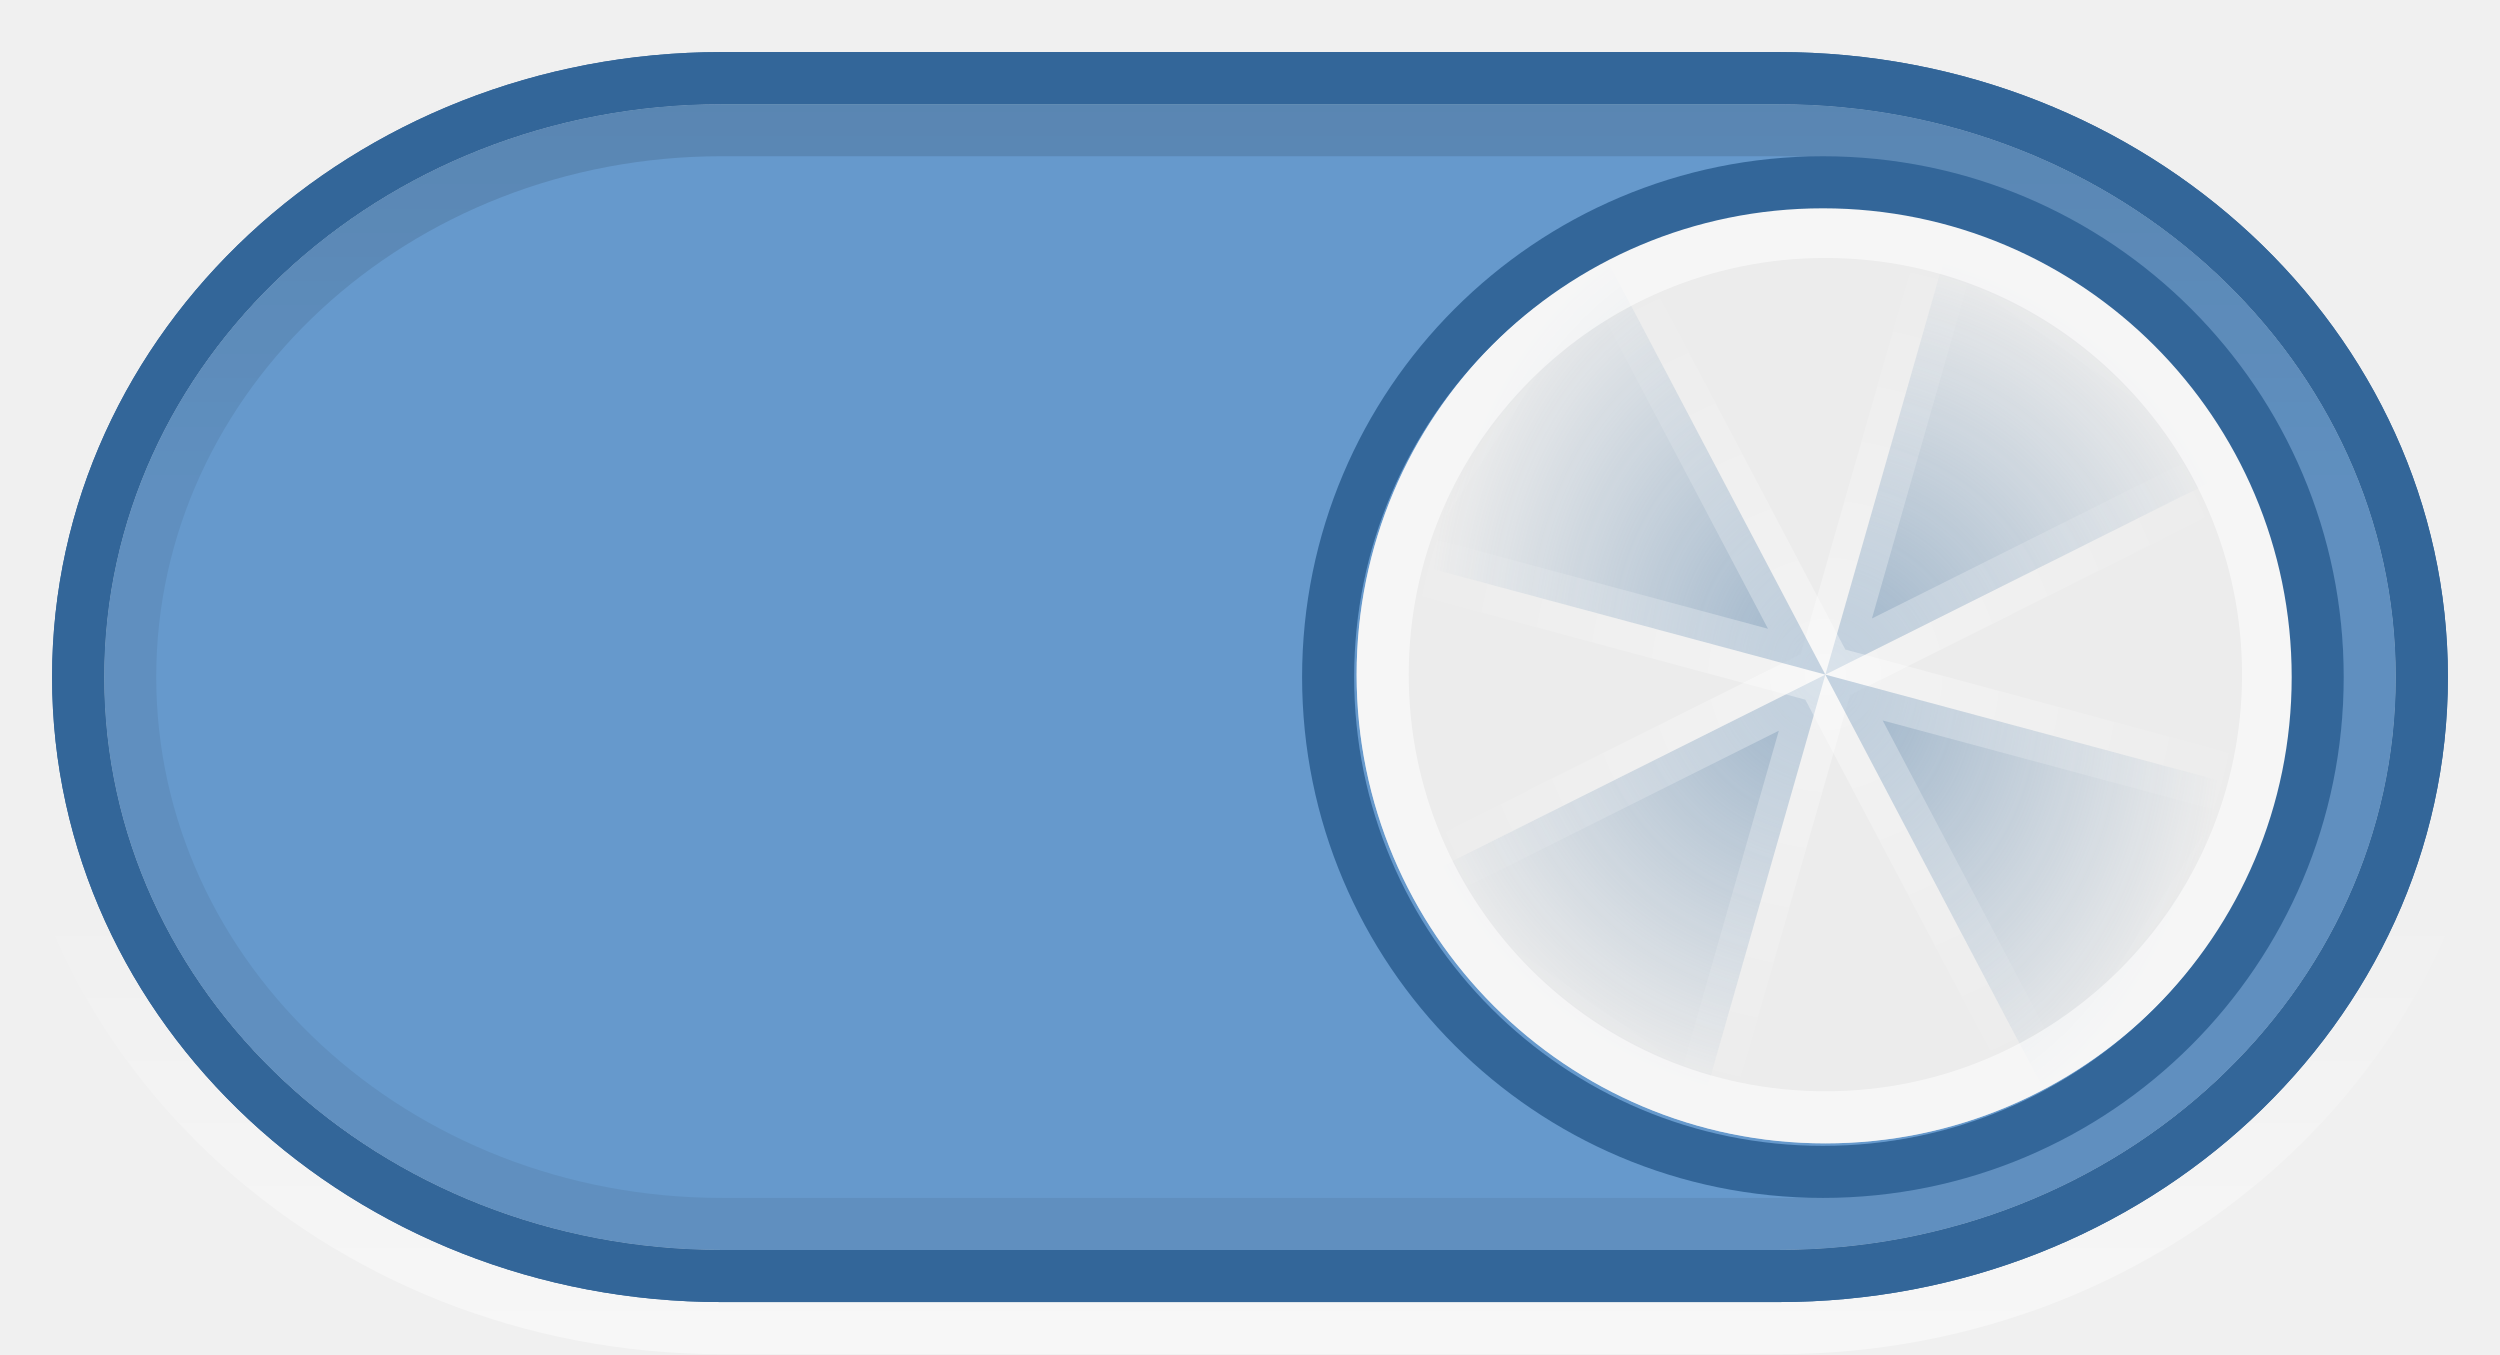
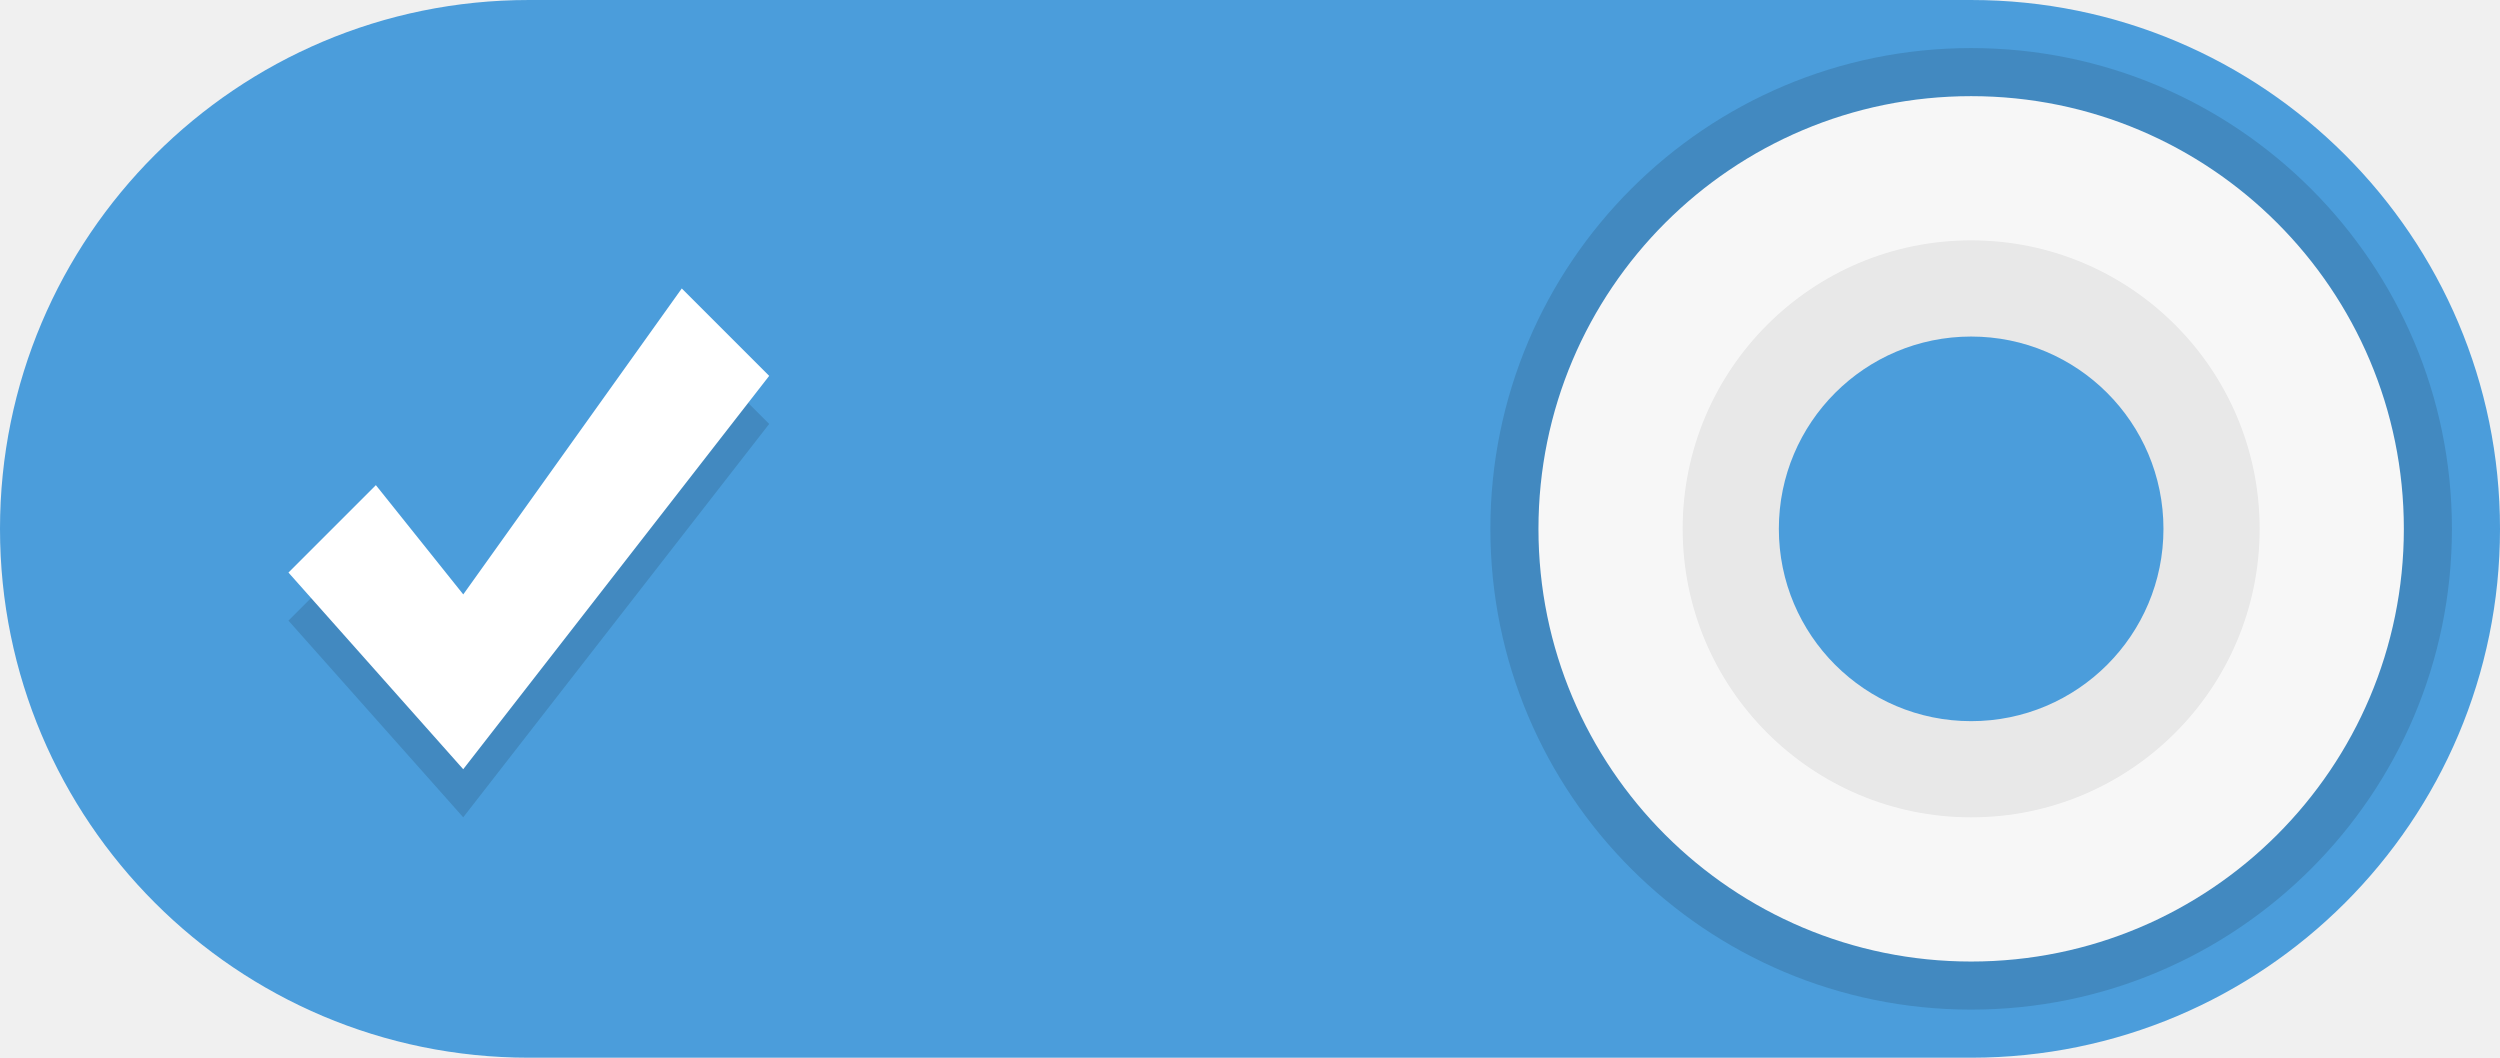
- <svg xmlns="http://www.w3.org/2000/svg" xmlns:xlink="http://www.w3.org/1999/xlink" width="48" height="26" id="svg3482" version="1.1">
-   <defs id="defs3484">
-     <linearGradient xlink:href="#linearGradient4125" id="linearGradient4207" gradientUnits="userSpaceOnUse" gradientTransform="matrix(1.958336,0,0,1.25,-360.3712,-41.09988)" x1="428.214" y1="548.576" x2="428.214" y2="541.576" />
-     <linearGradient id="linearGradient4125">
-       <stop style="stop-color:#ffffff;stop-opacity:0.486;" offset="0" id="stop4127" />
-       <stop style="stop-color:#ffffff;stop-opacity:0;" offset="1" id="stop4129" />
-     </linearGradient>
-     <linearGradient xlink:href="#linearGradient4133" id="linearGradient4214" gradientUnits="userSpaceOnUse" gradientTransform="matrix(1.791667,0,0,1.049997,-288.4178,-1196.474)" x1="428.214" y1="548.576" x2="428.214" y2="541.576" />
-     <linearGradient id="linearGradient4133">
-       <stop style="stop-color:#000000;stop-opacity:0.125;" offset="0" id="stop4135" />
-       <stop style="stop-color:#000000;stop-opacity:0.063;" offset="1" id="stop4137" />
-     </linearGradient>
-     <radialGradient xlink:href="#linearGradient4064" id="radialGradient4216" gradientUnits="userSpaceOnUse" gradientTransform="matrix(1.20519,0,0,1.205189,416.5752,654.3471)" cx="66" cy="-19" fx="66" fy="-19" r="7" />
-     <linearGradient id="linearGradient4064">
-       <stop id="stop4066" offset="0" style="stop-color:#4a79a5;stop-opacity:0.51;" />
-       <stop id="stop4068" offset="1" style="stop-color:#4a79a5;stop-opacity:0;" />
-     </linearGradient>
-     <radialGradient xlink:href="#linearGradient3965" id="radialGradient4218" gradientUnits="userSpaceOnUse" gradientTransform="matrix(1.20519,0,0,1.205189,416.5752,654.3471)" cx="66" cy="-19" fx="66" fy="-19" r="7" />
-     <linearGradient id="linearGradient3965">
-       <stop style="stop-color:#ffffff;stop-opacity:0.393;" offset="0" id="stop3967" />
-       <stop style="stop-color:#ffffff;stop-opacity:0;" offset="1" id="stop3969" />
-     </linearGradient>
-     <radialGradient xlink:href="#linearGradient4064" id="radialGradient4220" gradientUnits="userSpaceOnUse" gradientTransform="matrix(-1.035867,0.3247585,0.338532,1.297923,570.917,634.6752)" cx="66" cy="-19" fx="66" fy="-19" r="7" />
-     <linearGradient id="linearGradient3459">
-       <stop id="stop3461" offset="0" style="stop-color:#4a79a5;stop-opacity:0.51;" />
-       <stop id="stop3463" offset="1" style="stop-color:#4a79a5;stop-opacity:0;" />
-     </linearGradient>
-     <radialGradient xlink:href="#linearGradient3965" id="radialGradient4222" gradientUnits="userSpaceOnUse" gradientTransform="matrix(1.077388,0,0,1.077389,1.365723,83.51399)" cx="459.214" cy="508.576" fx="459.214" fy="508.576" r="7.83" />
-     <linearGradient id="linearGradient3466">
-       <stop style="stop-color:#ffffff;stop-opacity:0.393;" offset="0" id="stop3468" />
-       <stop style="stop-color:#ffffff;stop-opacity:0;" offset="1" id="stop3470" />
-     </linearGradient>
-     <radialGradient xlink:href="#linearGradient4064" id="radialGradient3787" gradientUnits="userSpaceOnUse" gradientTransform="matrix(-1.035867,0.3247585,0.338532,1.297923,460.8388,535.5457)" cx="66" cy="-19" fx="66" fy="-19" r="7" />
-     <radialGradient xlink:href="#linearGradient3965" id="radialGradient3789" gradientUnits="userSpaceOnUse" gradientTransform="matrix(1.077388,0,0,1.077389,-108.7125,-15.61555)" cx="459.214" cy="508.576" fx="459.214" fy="508.576" r="7.83" />
-     <radialGradient xlink:href="#linearGradient4064" id="radialGradient3792" gradientUnits="userSpaceOnUse" gradientTransform="matrix(1.20519,0,0,1.205189,306.497,555.2175)" cx="66" cy="-19" fx="66" fy="-19" r="7" />
-     <radialGradient xlink:href="#linearGradient3965" id="radialGradient3794" gradientUnits="userSpaceOnUse" gradientTransform="matrix(1.20519,0,0,1.205189,306.497,555.2175)" cx="66" cy="-19" fx="66" fy="-19" r="7" />
-     <linearGradient xlink:href="#linearGradient4133" id="linearGradient3798" gradientUnits="userSpaceOnUse" gradientTransform="matrix(1.791667,0,0,1.049997,-398.4961,-1097.345)" x1="428.214" y1="548.576" x2="428.214" y2="541.576" />
-     <linearGradient xlink:href="#linearGradient4125" id="linearGradient3803" gradientUnits="userSpaceOnUse" gradientTransform="matrix(1.958336,0,0,1.25,-470.4494,-140.2294)" x1="428.214" y1="548.576" x2="428.214" y2="541.576" />
-     <radialGradient xlink:href="#linearGradient4064" id="radialGradient3033" gradientUnits="userSpaceOnUse" gradientTransform="matrix(-1.035867,0.3247585,0.338532,1.297923,460.8388,535.5457)" cx="66" cy="-19" fx="66" fy="-19" r="7" />
-     <radialGradient xlink:href="#linearGradient3965" id="radialGradient3035" gradientUnits="userSpaceOnUse" gradientTransform="matrix(1.077388,0,0,1.077389,-108.7125,-15.61555)" cx="459.214" cy="508.576" fx="459.214" fy="508.576" r="7.83" />
-     <radialGradient xlink:href="#linearGradient4064" id="radialGradient3038" gradientUnits="userSpaceOnUse" gradientTransform="matrix(1.20519,0,0,1.205189,306.497,555.2175)" cx="66" cy="-19" fx="66" fy="-19" r="7" />
-     <radialGradient xlink:href="#linearGradient3965" id="radialGradient3040" gradientUnits="userSpaceOnUse" gradientTransform="matrix(1.20519,0,0,1.205189,306.497,555.2175)" cx="66" cy="-19" fx="66" fy="-19" r="7" />
-     <linearGradient xlink:href="#linearGradient4133" id="linearGradient3044" gradientUnits="userSpaceOnUse" gradientTransform="matrix(1.791667,0,0,1.049997,-398.4961,-1097.345)" x1="428.214" y1="548.576" x2="428.214" y2="541.576" />
-     <linearGradient xlink:href="#linearGradient4125" id="linearGradient3049" gradientUnits="userSpaceOnUse" gradientTransform="matrix(1.958336,0,0,1.25,-470.4494,-140.2294)" x1="428.214" y1="548.576" x2="428.214" y2="541.576" />
-   </defs>
-   <g id="layer1" transform="translate(-350.9921,-519.3663)">
-     <g id="g4854">
-       <rect style="fill:none;stroke:url(#linearGradient3049);stroke-width:1;stroke-linecap:square;stroke-linejoin:round;stroke-miterlimit:4;stroke-opacity:1;stroke-dasharray:none" id="rect4189" width="47" height="25" x="351.492" y="519.866" rx="13.356" ry="12.5" />
-       <rect ry="11.5" rx="12.356" y="520.866" x="352.492" height="23" width="45" id="rect4191" style="fill:none;stroke:#336699;stroke-width:1;stroke-linecap:square;stroke-linejoin:round;stroke-miterlimit:4;stroke-opacity:1;stroke-dasharray:none" />
-       <rect style="fill:#6699cc;fill-opacity:1;stroke:none" id="rect4193" width="44" height="22" x="352.992" y="521.366" rx="11.856" ry="11" />
-       <rect style="fill:none;stroke:url(#linearGradient3044);stroke-width:1;stroke-linecap:square;stroke-linejoin:round;stroke-miterlimit:4;stroke-opacity:1;stroke-dasharray:none" id="rect4195" width="43" height="21" x="353.492" y="-542.866" rx="11.356" ry="10.5" transform="scale(1,-1)" />
-       <path transform="matrix(1.5,0,0,1.384615,287.0394,559.319)" d="m 72,-19.5 c 0,3.59 -2.686,6.5 -6,6.5 -3.314,0 -6,-2.91 -6,-6.5 0,-3.59 2.686,-6.5 6,-6.5 3.314,0 6,2.91 6,6.5 z" id="path4197" style="fill:#ececec;fill-opacity:1;stroke:none" />
-       <path id="path4199" d="m 386.039,532.319 -8.436,4.218 6.026,4.218 4.821,-16.873 6.026,4.218 -8.436,4.218 z" style="fill:url(#radialGradient3038);fill-opacity:1;stroke:url(#radialGradient3040);stroke-width:1.127px;stroke-linecap:butt;stroke-linejoin:miter;stroke-opacity:1" />
-       <path style="fill:url(#radialGradient3033);fill-opacity:1;stroke:url(#radialGradient3035);stroke-width:1.128" d="m 386.039,532.319 8.436,2.269 -3.995,6.167 -8.883,-16.872 -3.994,6.167 8.436,2.269 z" id="path4201" />
-       <path style="fill:none;stroke:#ffffff;stroke-width:0.882;stroke-linecap:square;stroke-linejoin:round;stroke-miterlimit:4;stroke-opacity:0.549;stroke-dasharray:none" id="path4203" d="m 75,-21.5 c 0,4.142 -3.358,7.5 -7.5,7.5 -4.142,0 -7.5,-3.358 -7.5,-7.5 0,-4.142 3.358,-7.5 7.5,-7.5 4.142,0 7.5,3.358 7.5,7.5 z" transform="matrix(1.13333,0,0,-1.13333,309.5397,507.9524)" />
-       <path transform="matrix(1.266682,0,0,-1.266682,300.4911,505.1327)" d="m 75,-21.5 c 0,4.142 -3.358,7.5 -7.5,7.5 -4.142,0 -7.5,-3.358 -7.5,-7.5 0,-4.142 3.358,-7.5 7.5,-7.5 4.142,0 7.5,3.358 7.5,7.5 z" id="path4205" style="fill:none;stroke:#336699;stroke-width:0.789;stroke-linecap:square;stroke-linejoin:round;stroke-miterlimit:4;stroke-opacity:1;stroke-dasharray:none" />
-       <rect style="fill:none;stroke:#336699;stroke-width:1;stroke-linecap:square;stroke-linejoin:round;stroke-miterlimit:4;stroke-opacity:1;stroke-dasharray:none" id="rect4852" width="45" height="23" x="352.492" y="520.866" rx="12.356" ry="11.5" />
+ <svg xmlns="http://www.w3.org/2000/svg" width="52" height="22" id="svg3952" version="1.1">
+   <defs id="defs3954" />
+   <g id="layer1" transform="translate(0,-26)">
+     <g transform="translate(0,-1004.362)" id="g3900">
+       <rect ry="11" y="1030.362" x="0" height="22" width="52" id="rect2987" style="fill:#4b9ddb;fill-opacity:1;fill-rule:nonzero;stroke:none" />
+       <path style="fill:#000000;fill-opacity:0.125;stroke:none" d="m 6,1043.271 1.818,-1.818 1.818,2.273 4.545,-6.364 1.818,1.818 -6.364,8.182 z" id="path3904" />
+       <path id="path3761-1" d="m 6,1042.271 1.818,-1.818 1.818,2.273 4.545,-6.364 1.818,1.818 -6.364,8.182 z" style="fill:#ffffff;fill-opacity:1;stroke:none" />
+       <path style="fill:#000000;fill-opacity:0.125;fill-rule:nonzero;stroke:none" id="path3761" d="M 49,10.5 C 49,14.642 45.418,18 41,18 36.582,18 33,14.642 33,10.5 33,6.358 36.582,3 41,3 c 4.418,0 8,3.358 8,7.5 z" transform="matrix(1.25,0,0,1.333333,-10.25,1027.362)" />
+       <path transform="matrix(1.125,0,0,1.2,-5.125,1028.762)" d="M 49,10.5 C 49,14.642 45.418,18 41,18 36.582,18 33,14.642 33,10.5 33,6.358 36.582,3 41,3 c 4.418,0 8,3.358 8,7.5 z" id="path3759" style="fill:#f7f7f7;fill-opacity:1;fill-rule:nonzero;stroke:none" />
+       <path style="fill:#000000;fill-opacity:0.063;fill-rule:nonzero;stroke:none" id="path3812" d="M 44,10.5 C 44,12.433 42.433,14 40.5,14 38.567,14 37,12.433 37,10.5 37,8.567 38.567,7 40.5,7 42.433,7 44,8.567 44,10.5 z" transform="matrix(1.714286,0,0,1.714286,-28.42857,1023.362)" />
+       <path transform="matrix(1.142857,0,0,1.142857,-5.285714,1029.362)" d="M 44,10.5 C 44,12.433 42.433,14 40.5,14 38.567,14 37,12.433 37,10.5 37,8.567 38.567,7 40.5,7 42.433,7 44,8.567 44,10.5 z" id="path3906" style="fill:#4b9ddb;fill-opacity:1;fill-rule:nonzero;stroke:none" />
    </g>
  </g>
</svg>
